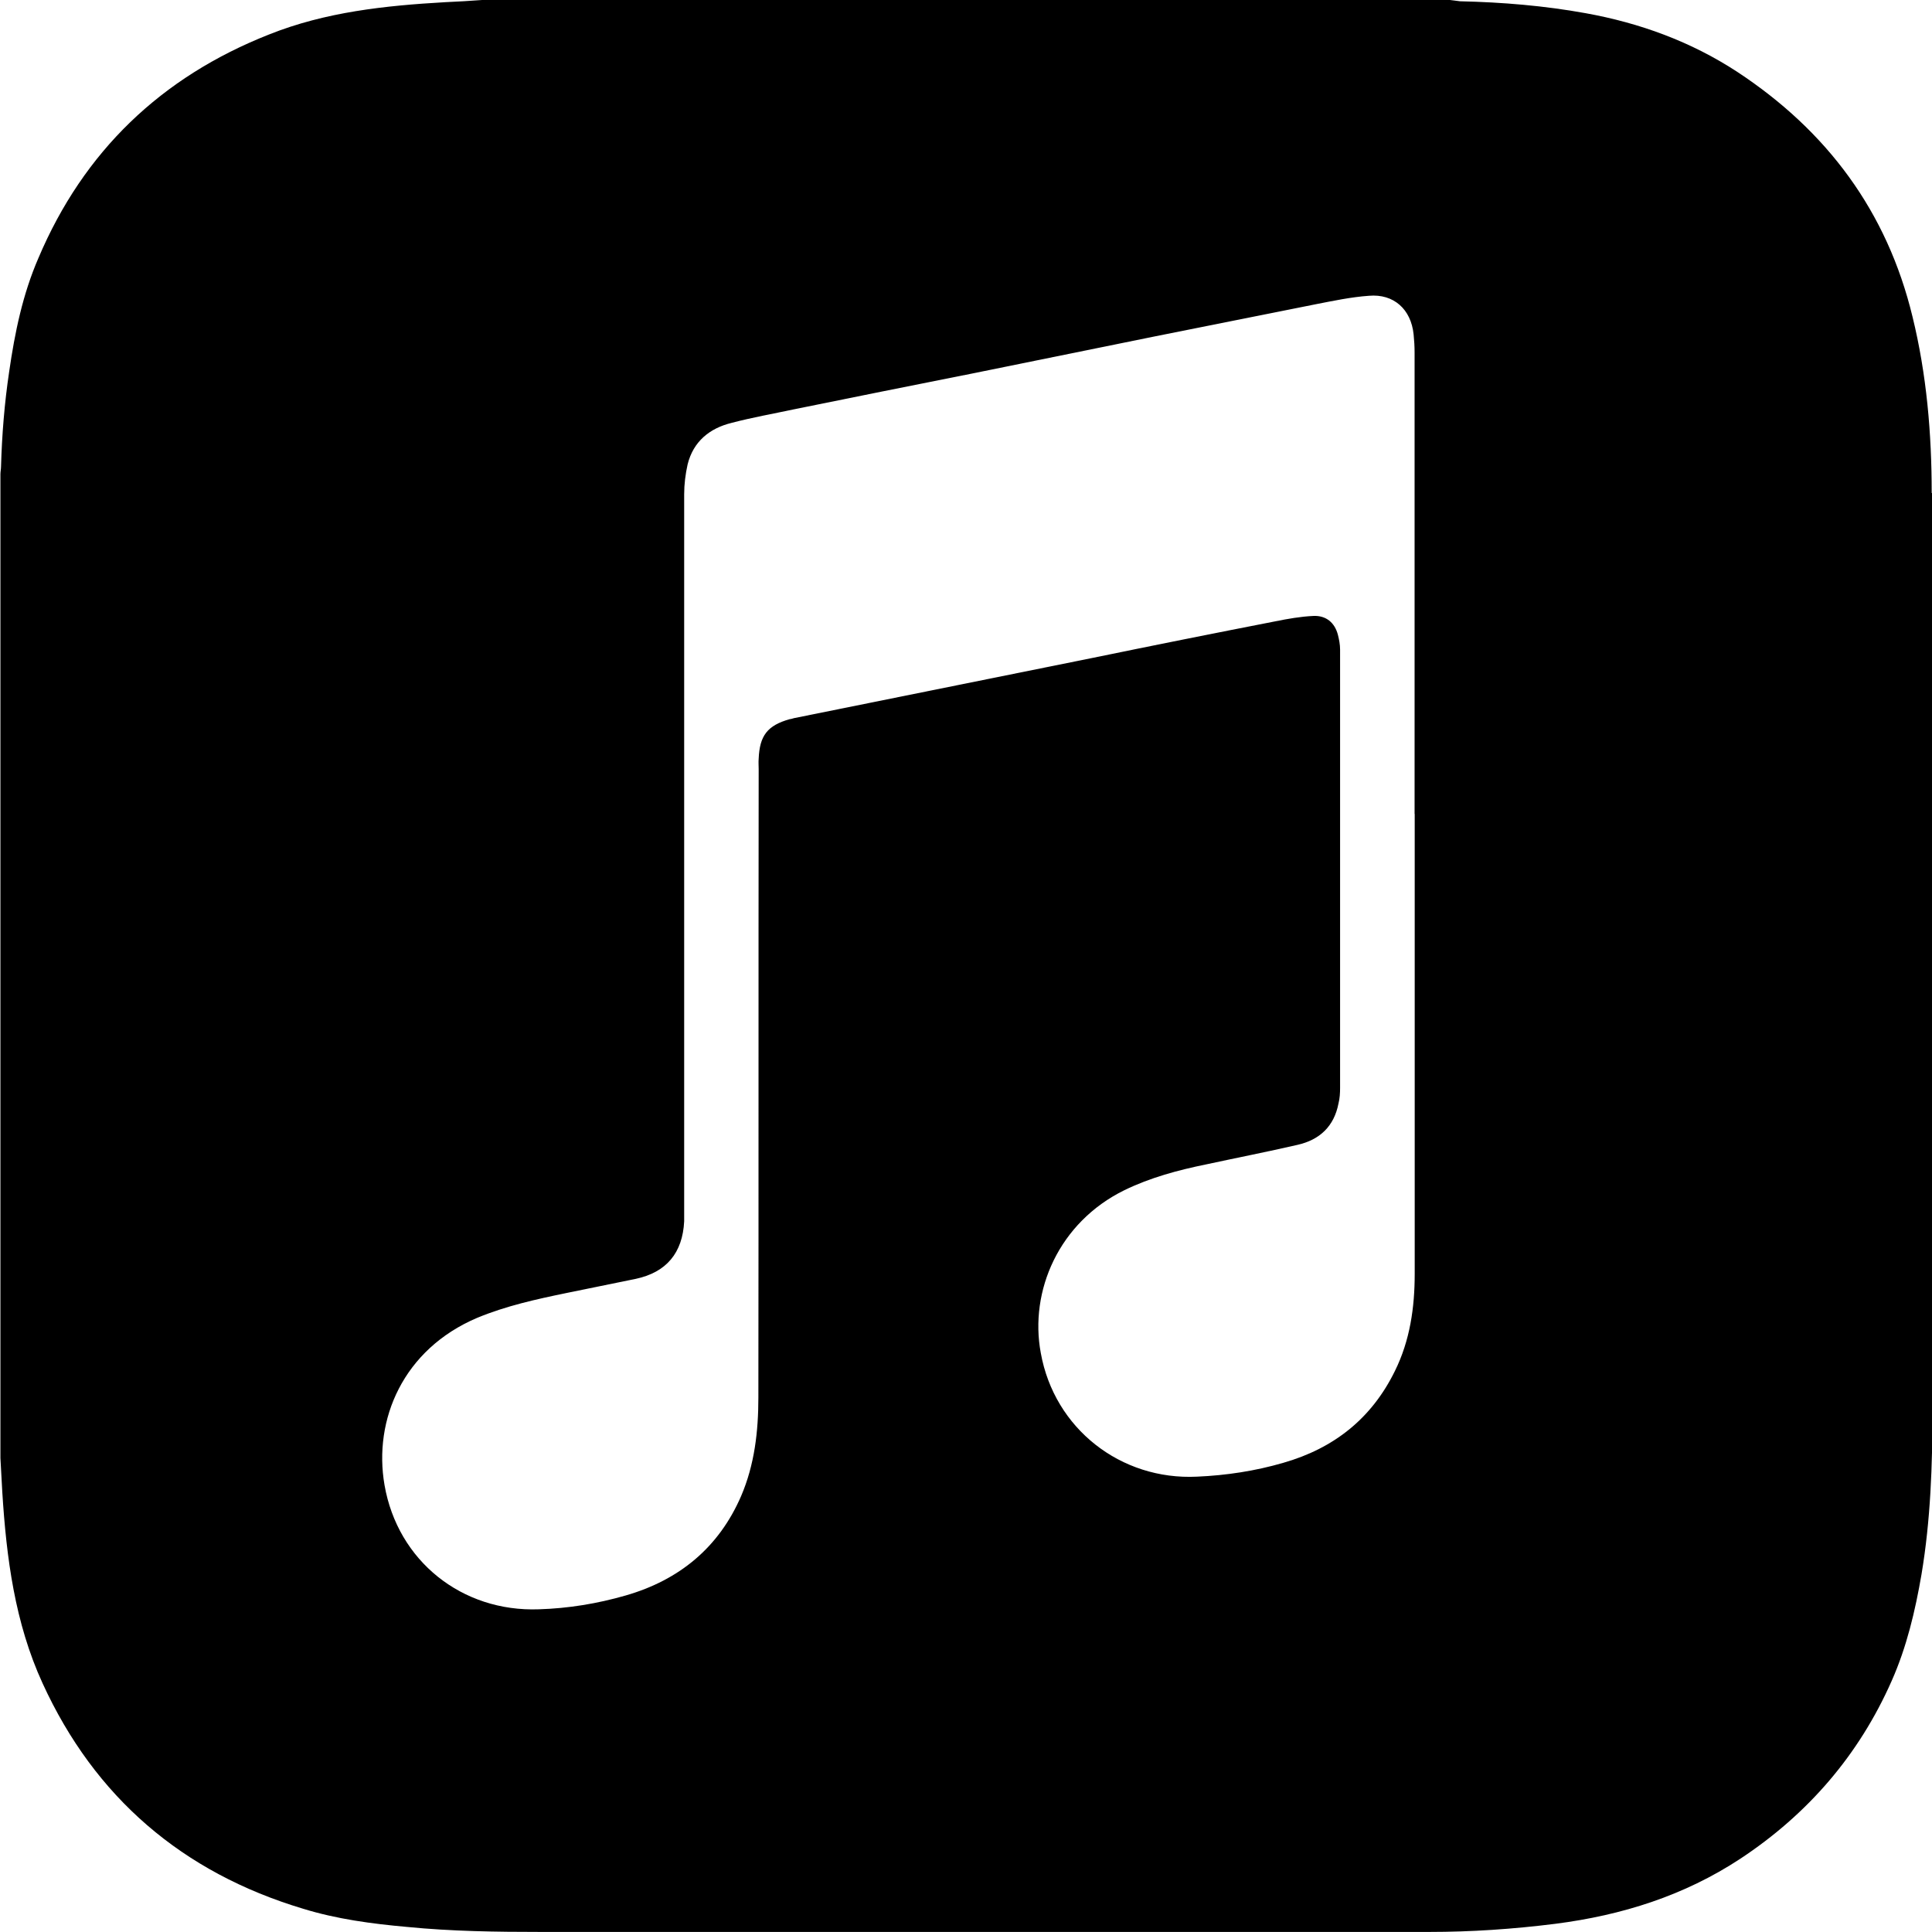
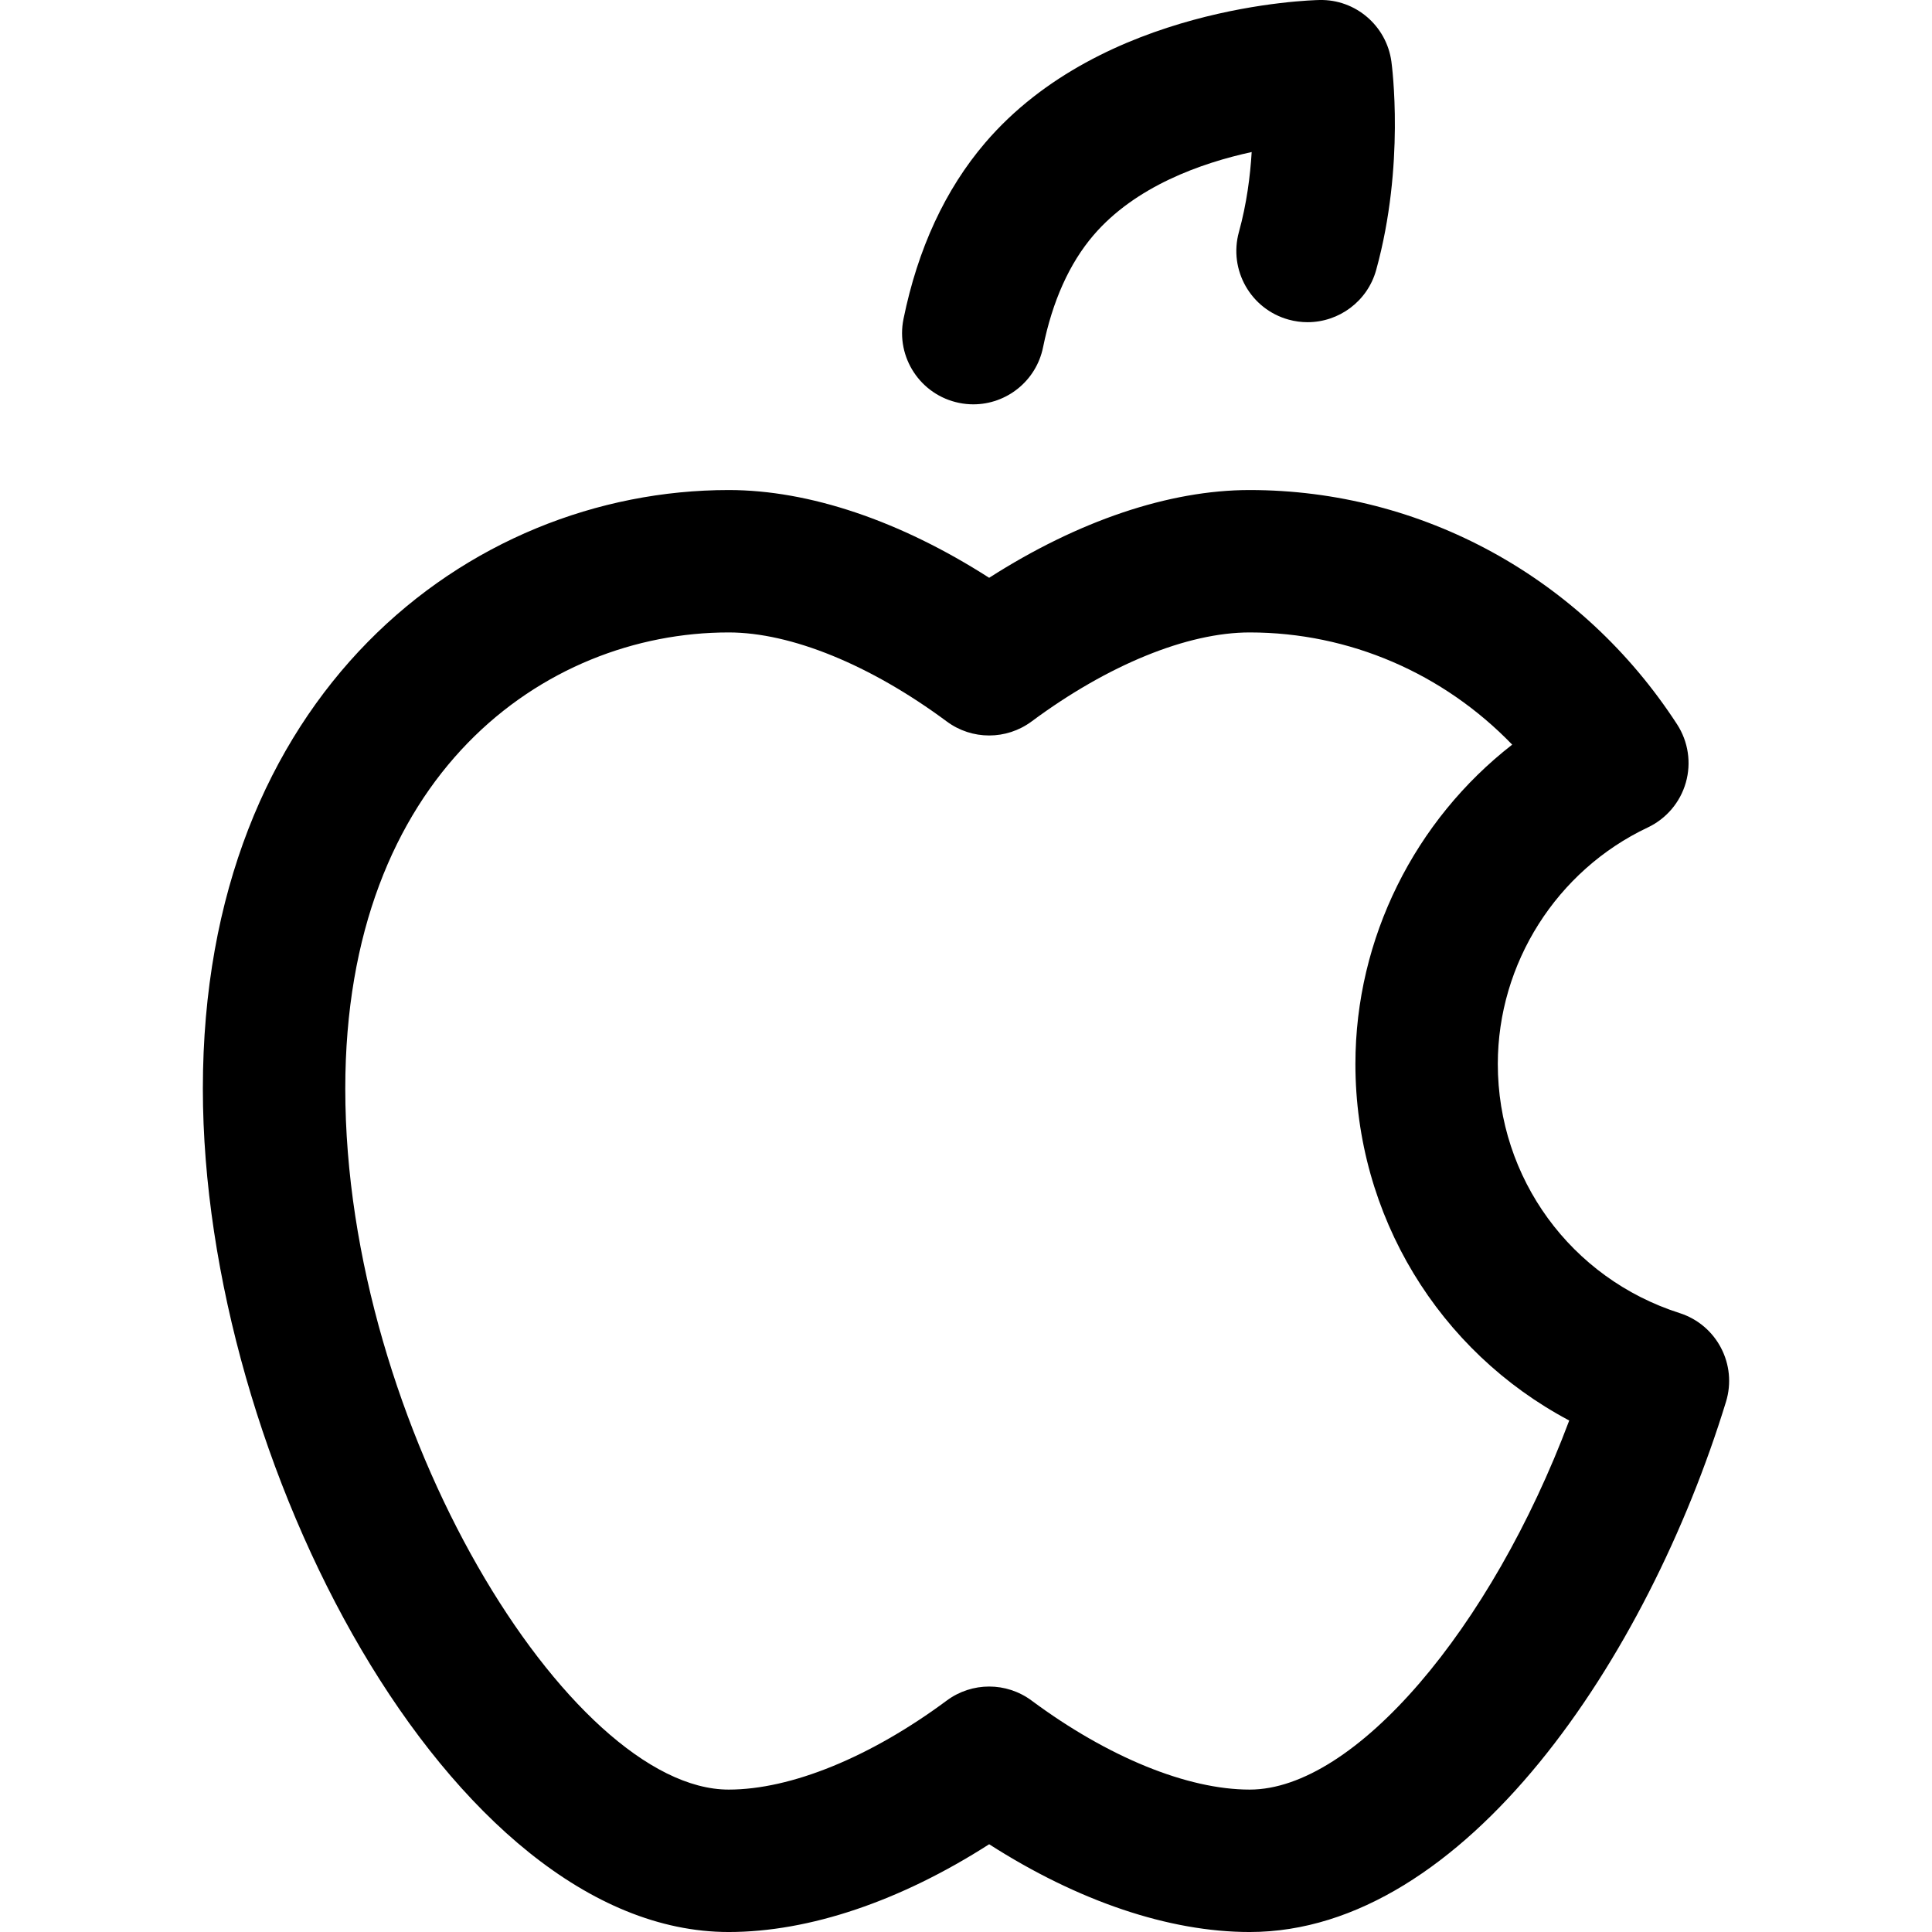
- <svg xmlns="http://www.w3.org/2000/svg" fill="#000000" width="800px" height="800px" viewBox="0 0 32 32">
-   <path d="M31.995 8.167c0-0.984-0.083-1.964-0.318-2.922-0.422-1.745-1.417-3.078-2.906-4.057-0.766-0.5-1.609-0.807-2.505-0.969-0.688-0.125-1.385-0.182-2.083-0.198-0.052-0.005-0.109-0.016-0.167-0.021h-16.031c-0.203 0.016-0.406 0.026-0.609 0.036-0.995 0.057-1.984 0.161-2.922 0.536-1.781 0.703-3.068 1.932-3.818 3.703-0.26 0.599-0.391 1.234-0.484 1.88-0.078 0.521-0.12 1.047-0.135 1.573 0 0.042-0.010 0.083-0.010 0.125v16.297c0.010 0.188 0.021 0.375 0.031 0.563 0.068 1.089 0.208 2.167 0.667 3.167 0.865 1.891 2.318 3.135 4.313 3.734 0.557 0.172 1.141 0.25 1.724 0.302 0.74 0.073 1.479 0.083 2.219 0.083h14.708c0.698 0 1.396-0.047 2.094-0.135 1.099-0.141 2.13-0.464 3.063-1.078 1.12-0.74 1.964-1.719 2.505-2.943 0.25-0.563 0.391-1.161 0.495-1.766 0.151-0.901 0.182-1.813 0.182-2.724-0.005-5.063 0-10.125-0.005-15.188zM23.432 13.484v7.615c0 0.557-0.078 1.104-0.328 1.609-0.385 0.786-1.010 1.281-1.849 1.521-0.464 0.135-0.943 0.208-1.427 0.229-1.266 0.063-2.365-0.797-2.589-2.047-0.193-1.031 0.302-2.167 1.385-2.698 0.427-0.208 0.891-0.333 1.354-0.427 0.505-0.109 1.010-0.208 1.51-0.323 0.37-0.083 0.609-0.307 0.682-0.688 0.021-0.083 0.026-0.172 0.026-0.255 0-2.422 0-4.844 0-7.26 0-0.083-0.016-0.167-0.036-0.245-0.052-0.203-0.198-0.323-0.406-0.313-0.214 0.010-0.422 0.047-0.63 0.089-1.016 0.198-2.031 0.401-3.042 0.609l-4.932 0.995c-0.021 0.005-0.047 0.016-0.068 0.016-0.37 0.104-0.5 0.271-0.516 0.656-0.005 0.057 0 0.115 0 0.172-0.005 3.469 0 6.938-0.005 10.406 0 0.563-0.063 1.115-0.286 1.635-0.37 0.854-1.026 1.391-1.911 1.646-0.469 0.135-0.948 0.214-1.438 0.229-1.276 0.047-2.339-0.802-2.557-2.057-0.188-1.083 0.307-2.25 1.536-2.771 0.479-0.198 0.974-0.307 1.479-0.411 0.38-0.078 0.766-0.156 1.146-0.234 0.51-0.109 0.776-0.432 0.802-0.953v-0.198c0-3.948 0-7.896 0-11.844 0-0.167 0.021-0.333 0.057-0.495 0.094-0.38 0.365-0.599 0.729-0.688 0.339-0.089 0.688-0.151 1.031-0.224 0.979-0.198 1.953-0.396 2.932-0.589l3.026-0.615c0.896-0.177 1.786-0.359 2.682-0.536 0.292-0.057 0.589-0.12 0.885-0.141 0.411-0.036 0.698 0.224 0.74 0.641 0.010 0.099 0.016 0.198 0.016 0.297 0 2.547 0 5.094 0 7.641z" />
+ <svg xmlns="http://www.w3.org/2000/svg" fill="#000000" height="800px" width="800px" version="1.1" id="Capa_1" viewBox="0 0 203.499 203.499" xml:space="preserve">
+   <g>
+     <path d="M101.019,42.436c0.505,0.104,1.009,0.153,1.505,0.153c3.491,0,6.617-2.451,7.341-6.005   c0.992-4.872,2.777-8.841,5.305-11.798h0c4.427-5.174,11.371-7.62,16.67-8.772c-0.151,2.534-0.529,5.473-1.344,8.424   c-1.102,3.993,1.24,8.124,5.233,9.227c0.668,0.185,1.34,0.272,2.001,0.272c3.289,0,6.307-2.181,7.225-5.505   c3.052-11.051,1.661-21.517,1.601-21.956c-0.519-3.765-3.776-6.561-7.57-6.475c-0.928,0.018-22.859,0.593-35.214,15.035   c0,0-0.001,0.001-0.002,0.002c-4.202,4.915-7.097,11.156-8.603,18.552C94.341,37.649,96.961,41.61,101.019,42.436z" />
+     <path d="M176.913,138.307c-11.453-3.661-19.148-14.205-19.148-26.237c0-10.6,6.2-20.378,15.796-24.912   c1.956-0.925,3.418-2.649,4.01-4.731c0.592-2.081,0.255-4.317-0.923-6.133c-10.028-15.452-26.857-24.678-45.019-24.678   c-8.499,0-18.092,3.254-27.44,9.243c-9.35-5.99-18.941-9.243-27.44-9.243c-27.521,0-55.382,21.658-55.382,63.053   c0,39.156,26.076,88.831,55.382,88.831c8.498,0,18.09-3.253,27.44-9.244c9.349,5.991,18.941,9.244,27.44,9.244   c22.699,0,41.919-28.95,50.171-55.85C183.005,143.723,180.826,139.557,176.913,138.307z M131.63,188.499   c-6.567,0-14.94-3.418-22.971-9.377c-1.327-0.985-2.898-1.478-4.469-1.478c-1.571,0-3.142,0.492-4.469,1.477   c-8.033,5.96-16.405,9.378-22.971,9.378c-16.681,0-40.382-38.184-40.382-73.831c0-33.016,20.933-48.053,40.382-48.053   c6.567,0,14.939,3.418,22.971,9.377c2.652,1.968,6.283,1.969,8.938-0.001c8.03-5.958,16.403-9.376,22.971-9.376   c10.505,0,20.406,4.316,27.651,11.819c-10.245,7.965-16.515,20.384-16.515,33.635c0,15.987,8.798,30.275,22.522,37.555   C157.049,171.568,142.684,188.499,131.63,188.499z" />
+   </g>
</svg>
